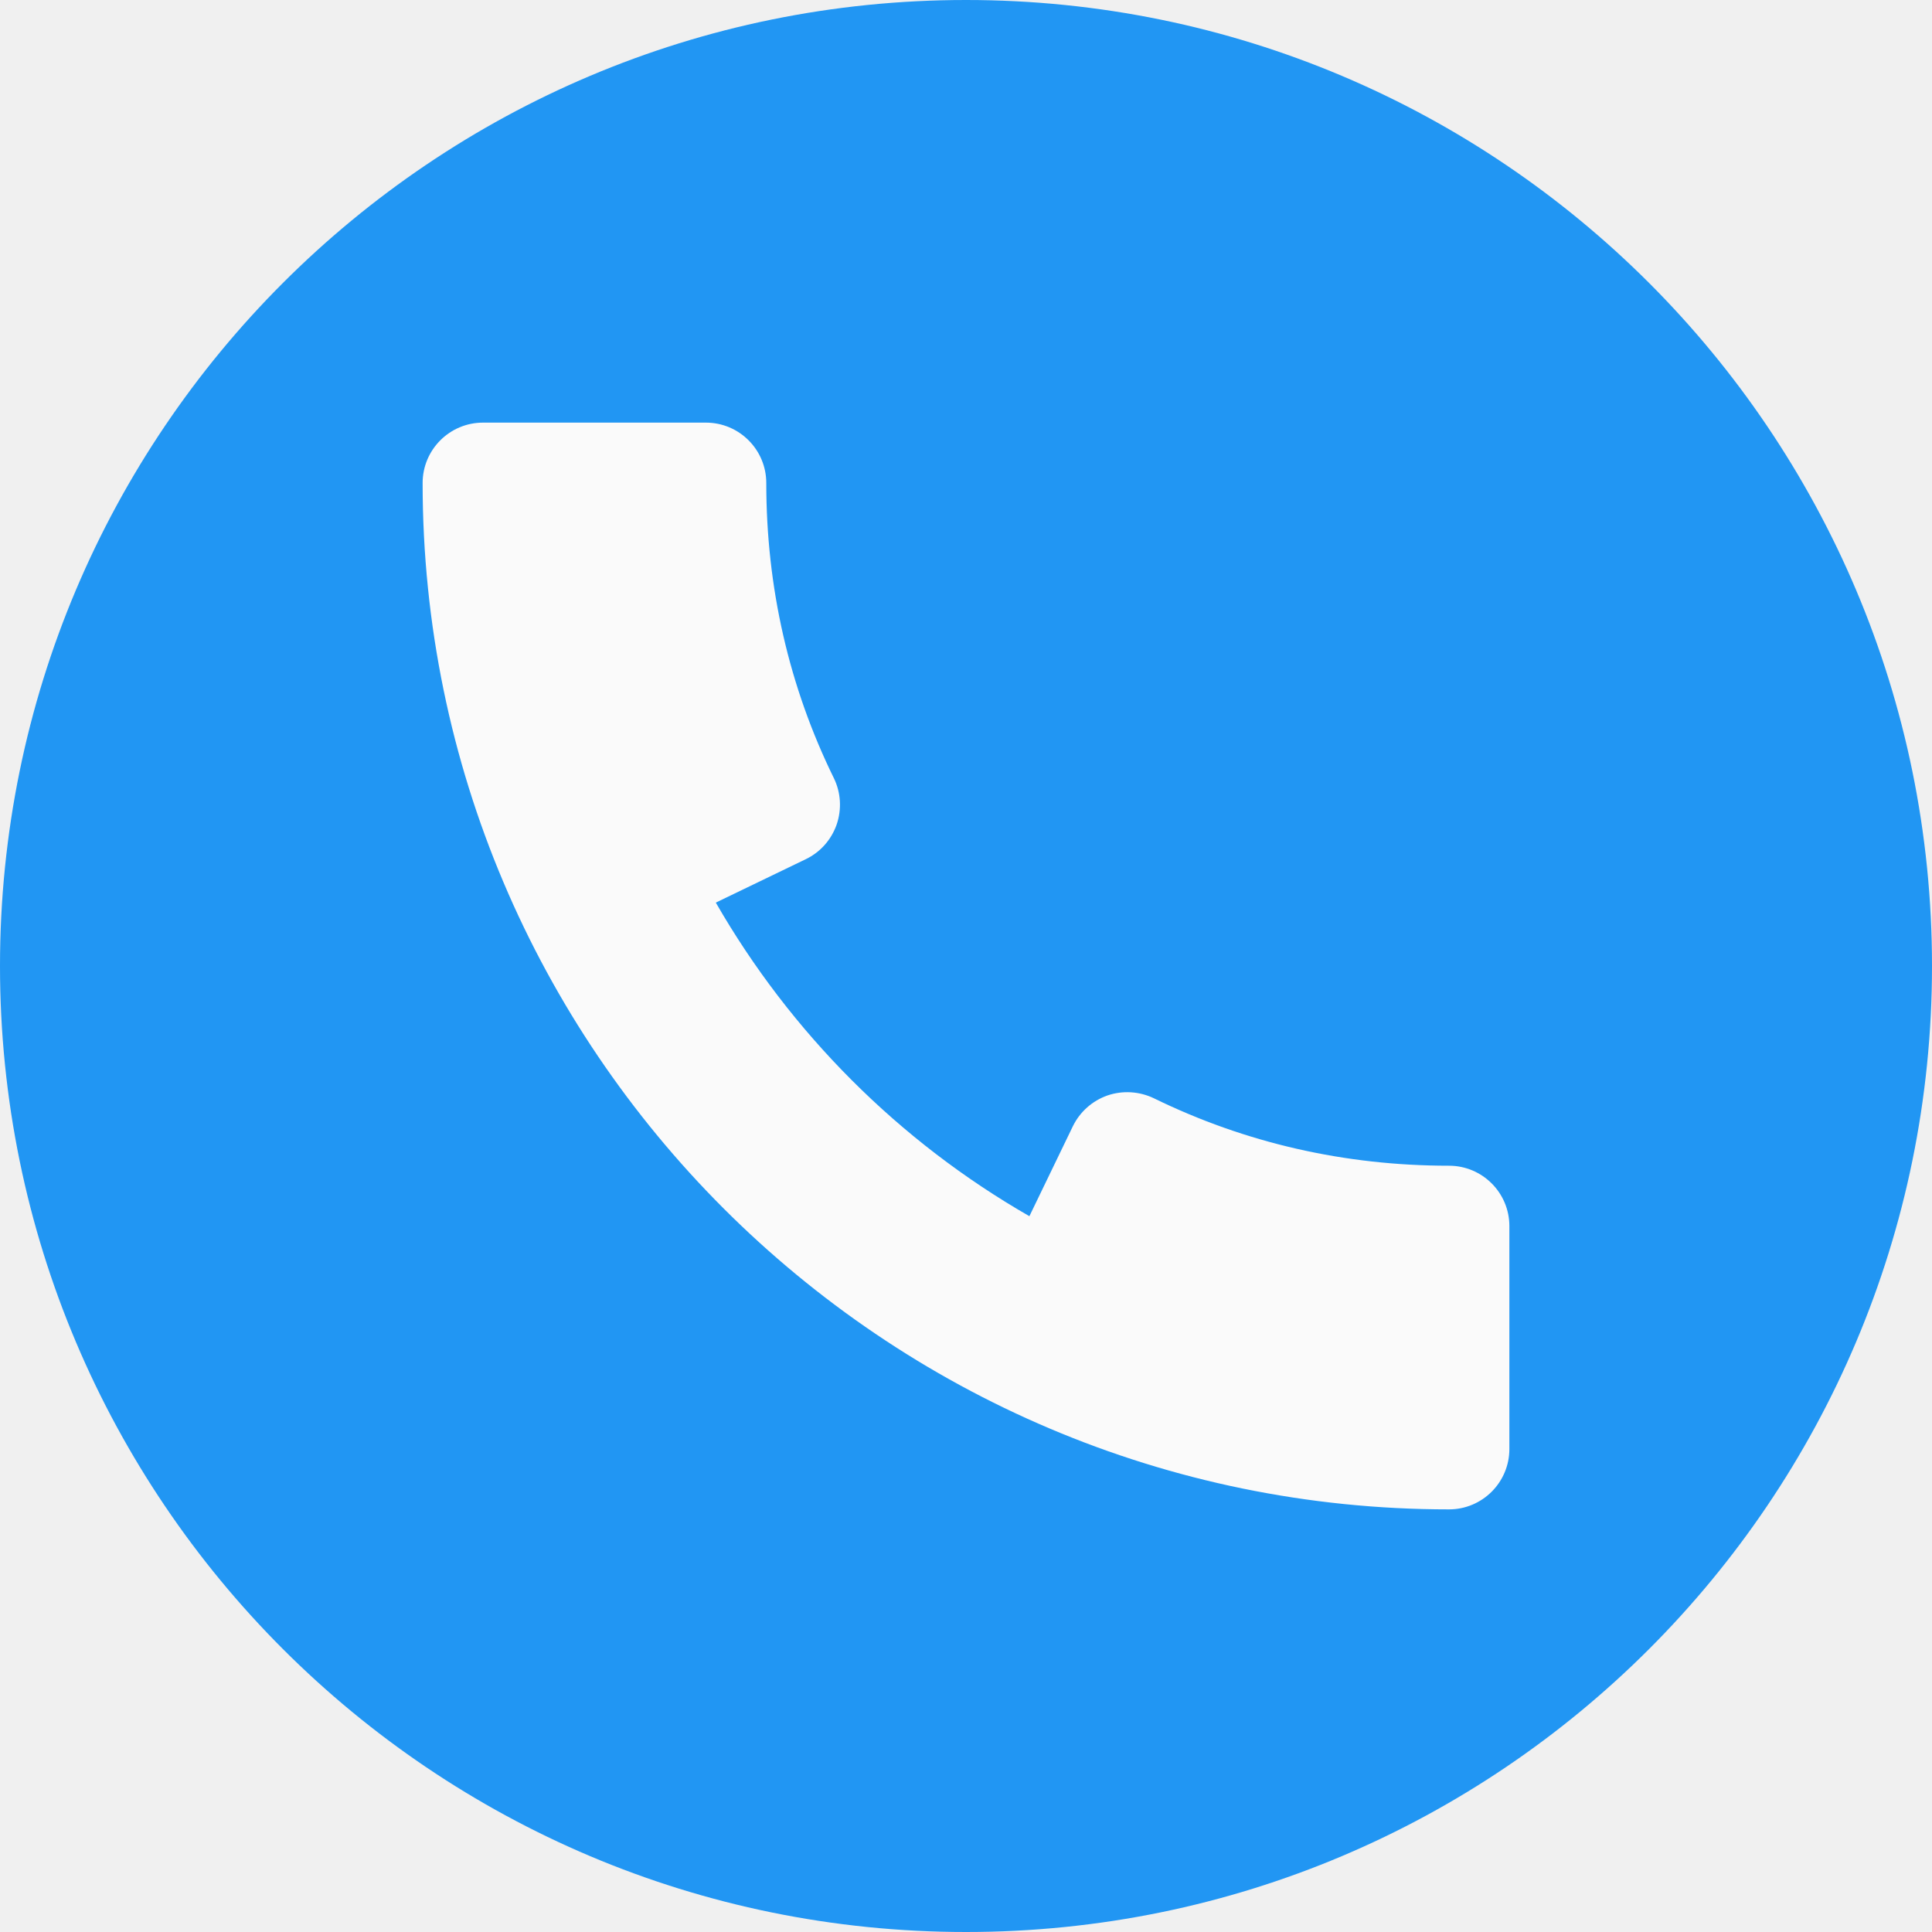
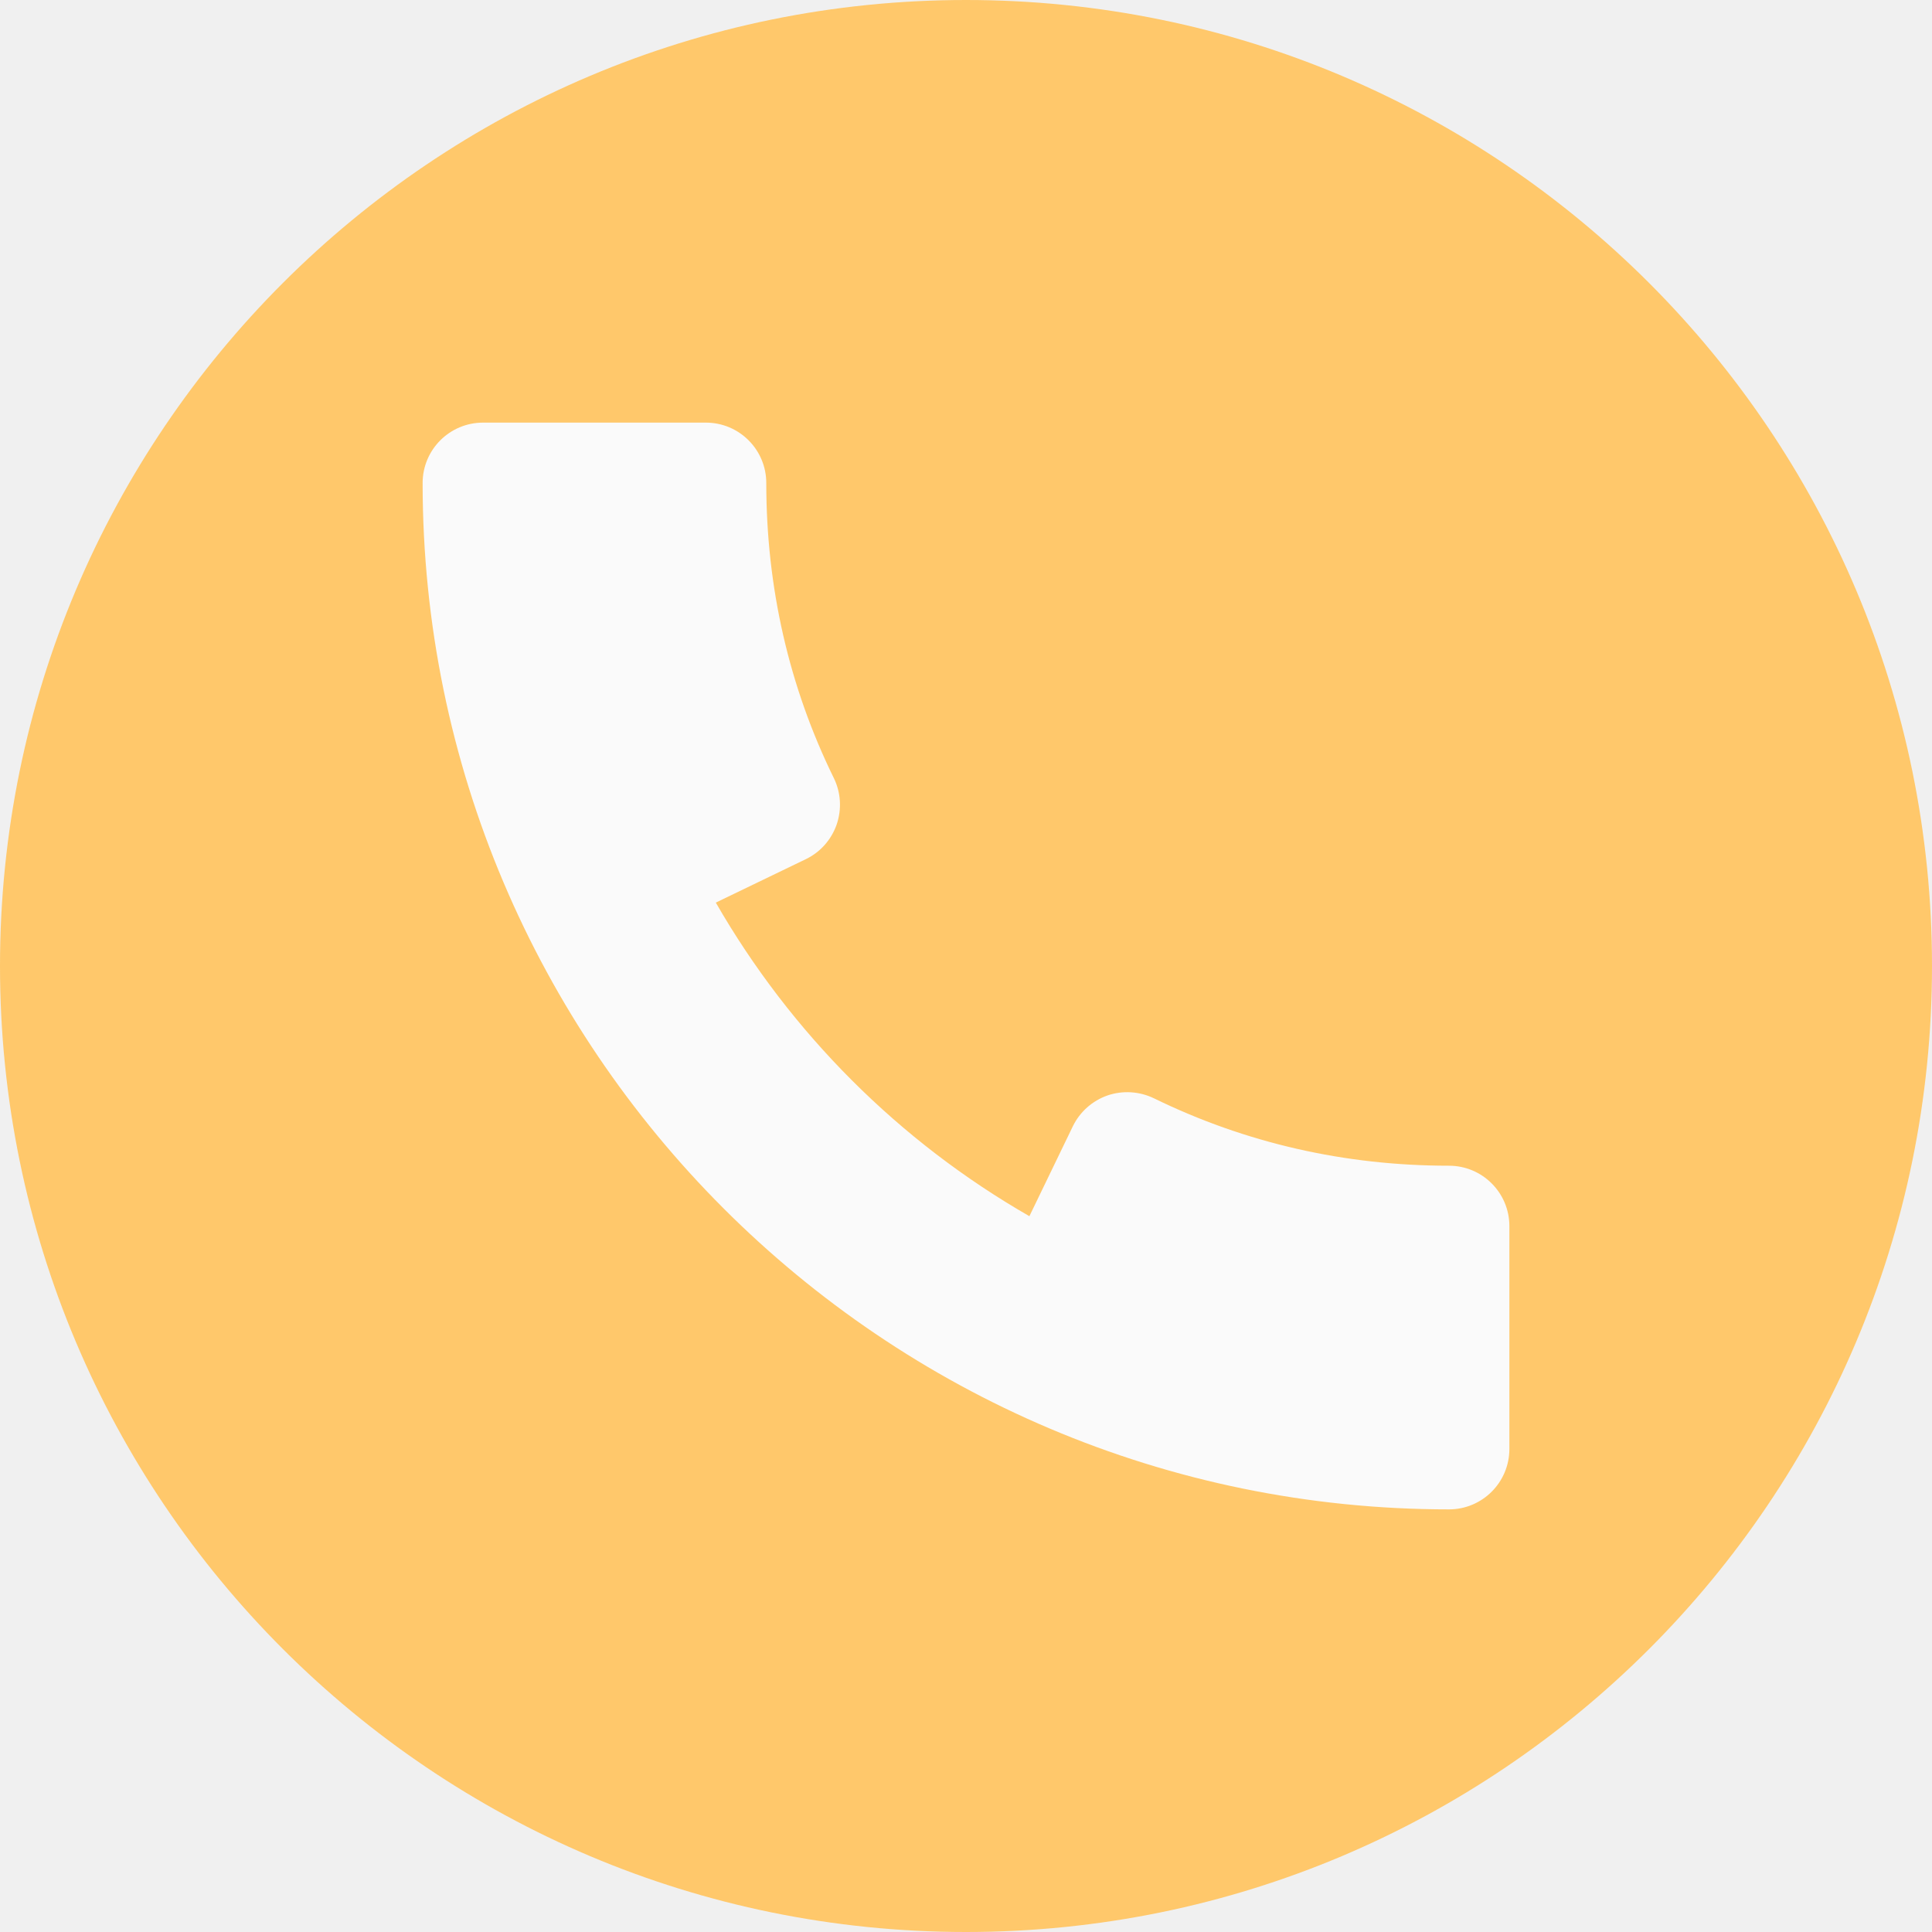
<svg xmlns="http://www.w3.org/2000/svg" width="48" height="48" viewBox="0 0 48 48" fill="none">
  <g clip-path="url(#clip0_1616_89)">
-     <path d="M24 48C37.255 48 48 37.255 48 24C48 10.745 37.255 0 24 0C10.745 0 0 10.745 0 24C0 37.255 10.745 48 24 48Z" fill="#2196F3" />
+     <path d="M24 48C37.255 48 48 37.255 48 24C48 10.745 37.255 0 24 0C10.745 0 0 10.745 0 24C0 37.255 10.745 48 24 48Z" fill="#ffc86b" />
    <path d="M36 28.962C33.411 28.962 30.942 28.398 28.665 27.285C28.308 27.114 27.894 27.087 27.516 27.216C27.138 27.348 26.829 27.624 26.655 27.981L25.575 30.216C22.335 28.356 19.647 25.665 17.784 22.425L20.022 21.345C20.382 21.171 20.655 20.862 20.787 20.484C20.916 20.106 20.892 19.692 20.718 19.335C19.602 17.061 19.038 14.592 19.038 12C19.038 11.172 18.366 10.5 17.538 10.5H12C11.172 10.5 10.5 11.172 10.5 12C10.5 26.061 21.939 37.5 36 37.5C36.828 37.5 37.5 36.828 37.5 36V30.462C37.5 29.634 36.828 28.962 36 28.962Z" fill="#FAFAFA" />
  </g>
  <defs>
    <clipPath id="clip0_1616_89">
      <rect width="48" height="48" fill="white" />
    </clipPath>
  </defs>
</svg>
